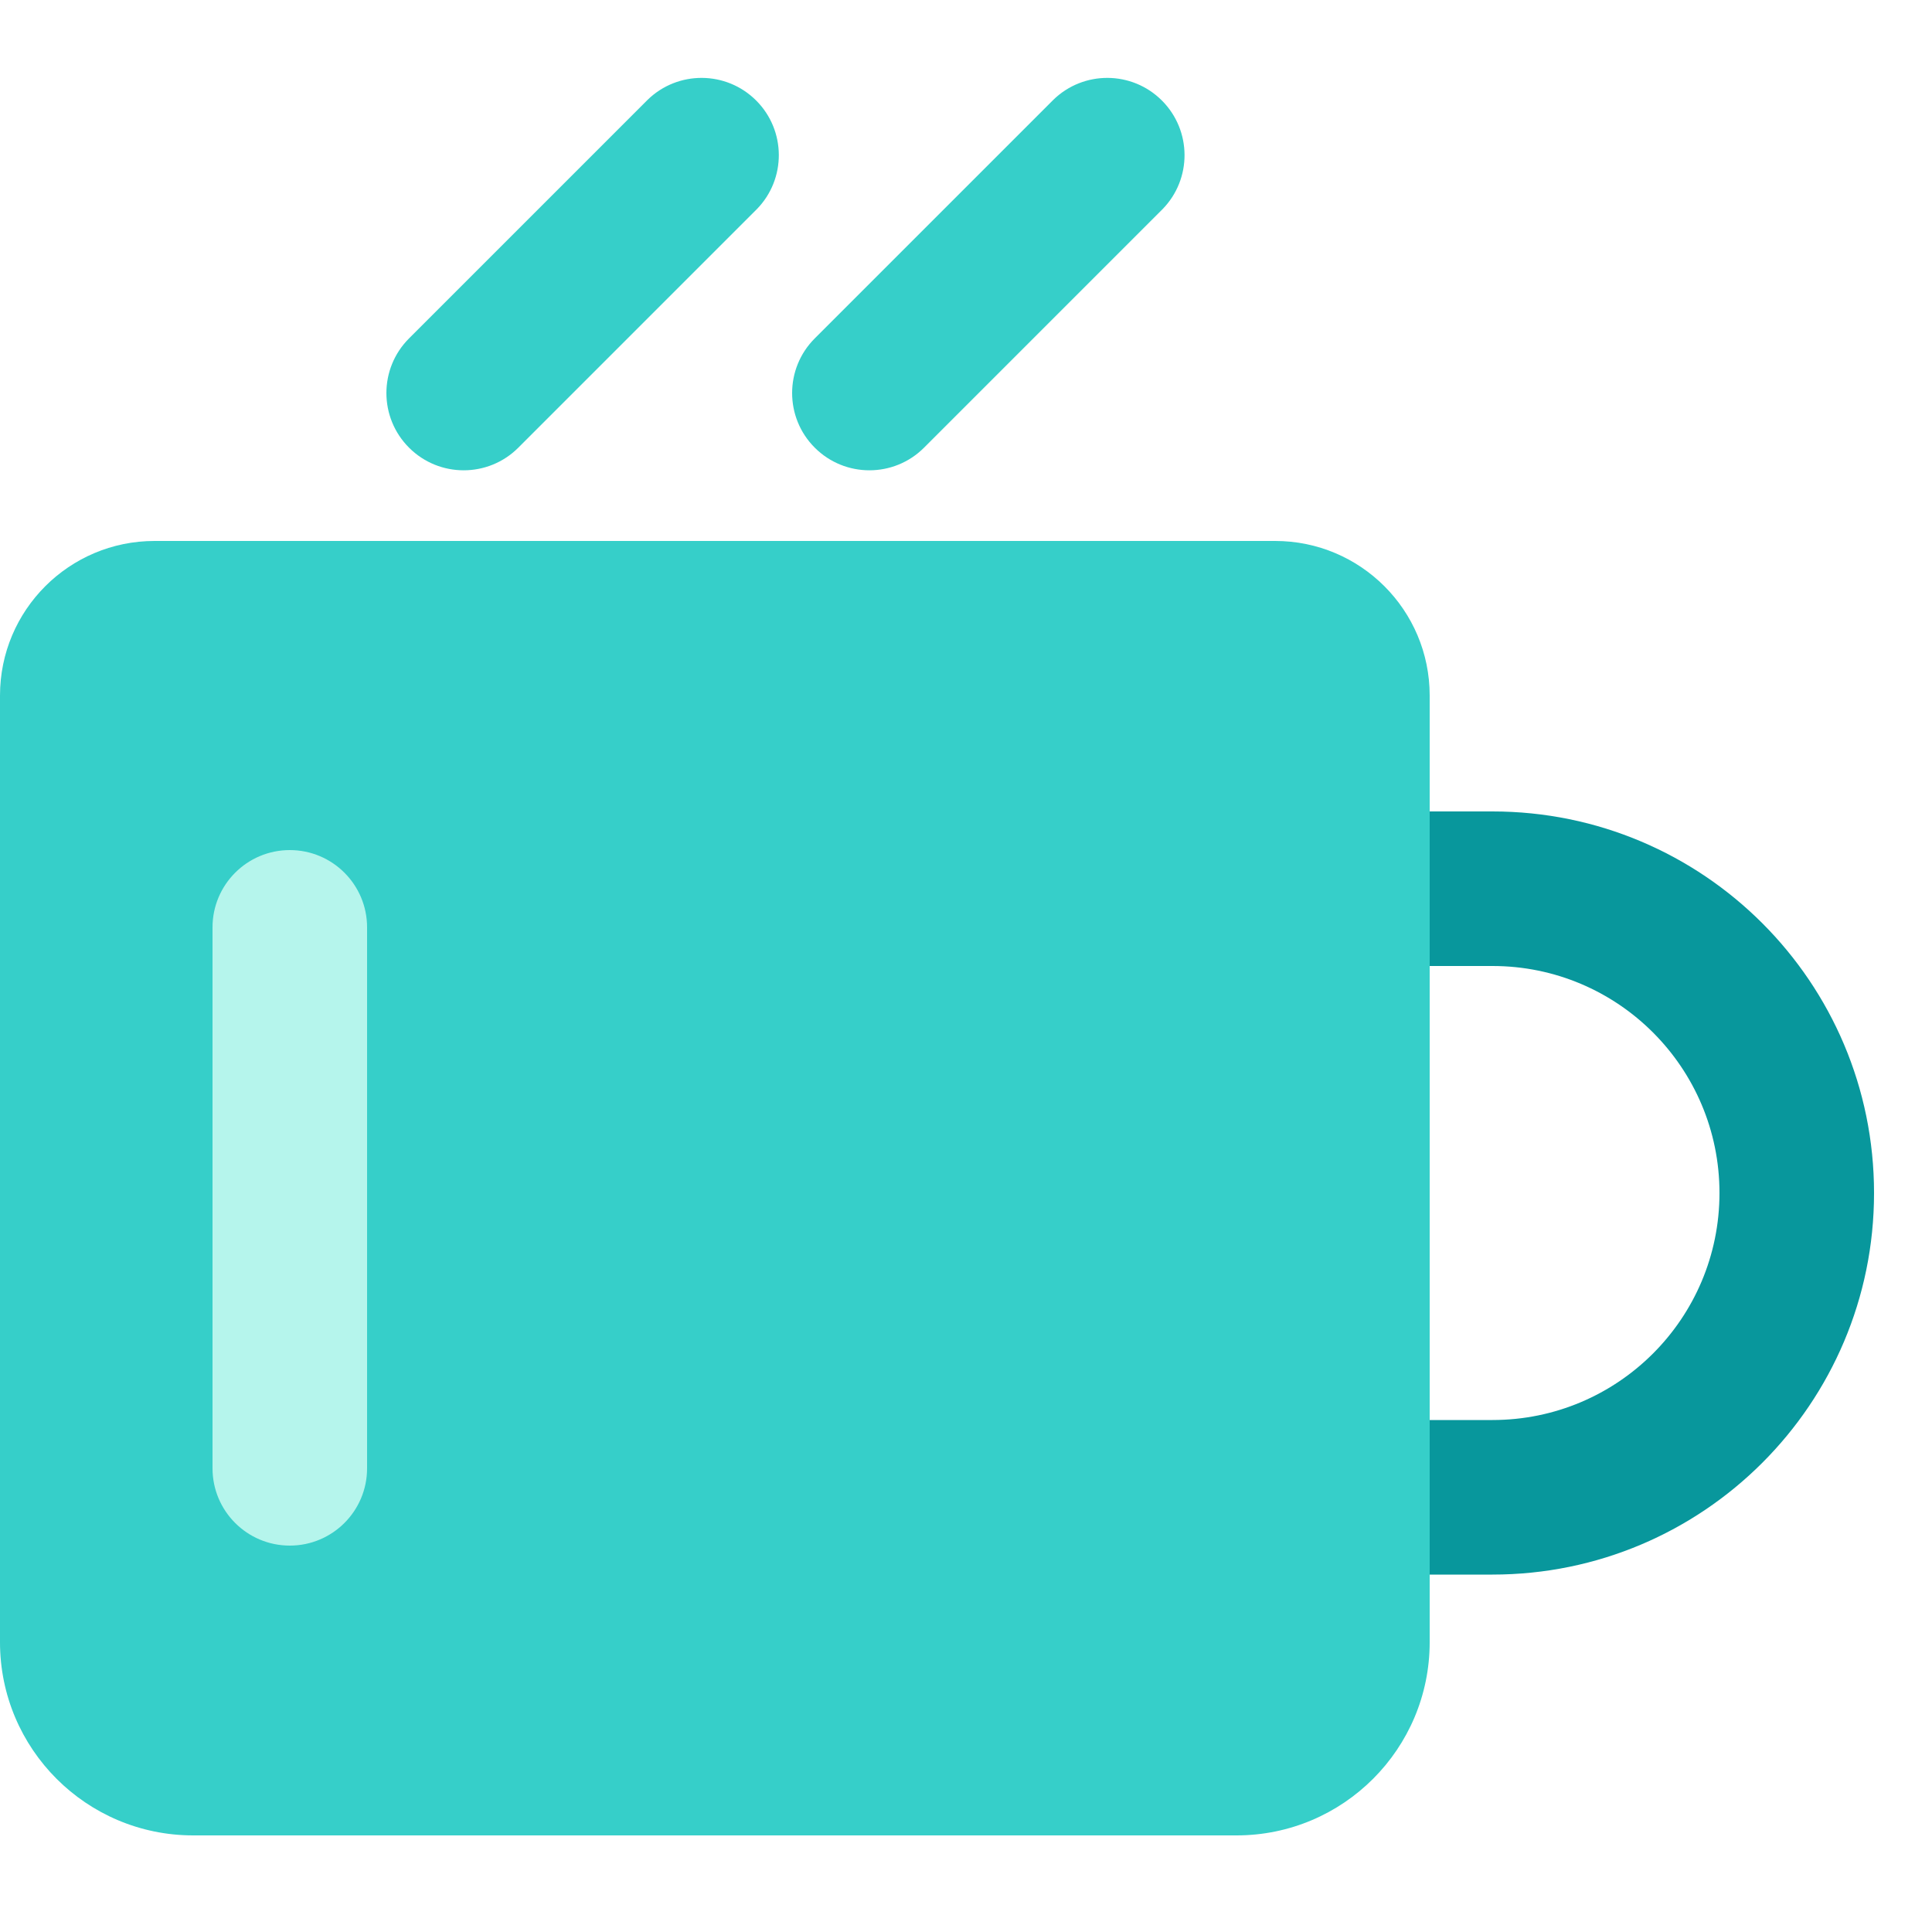
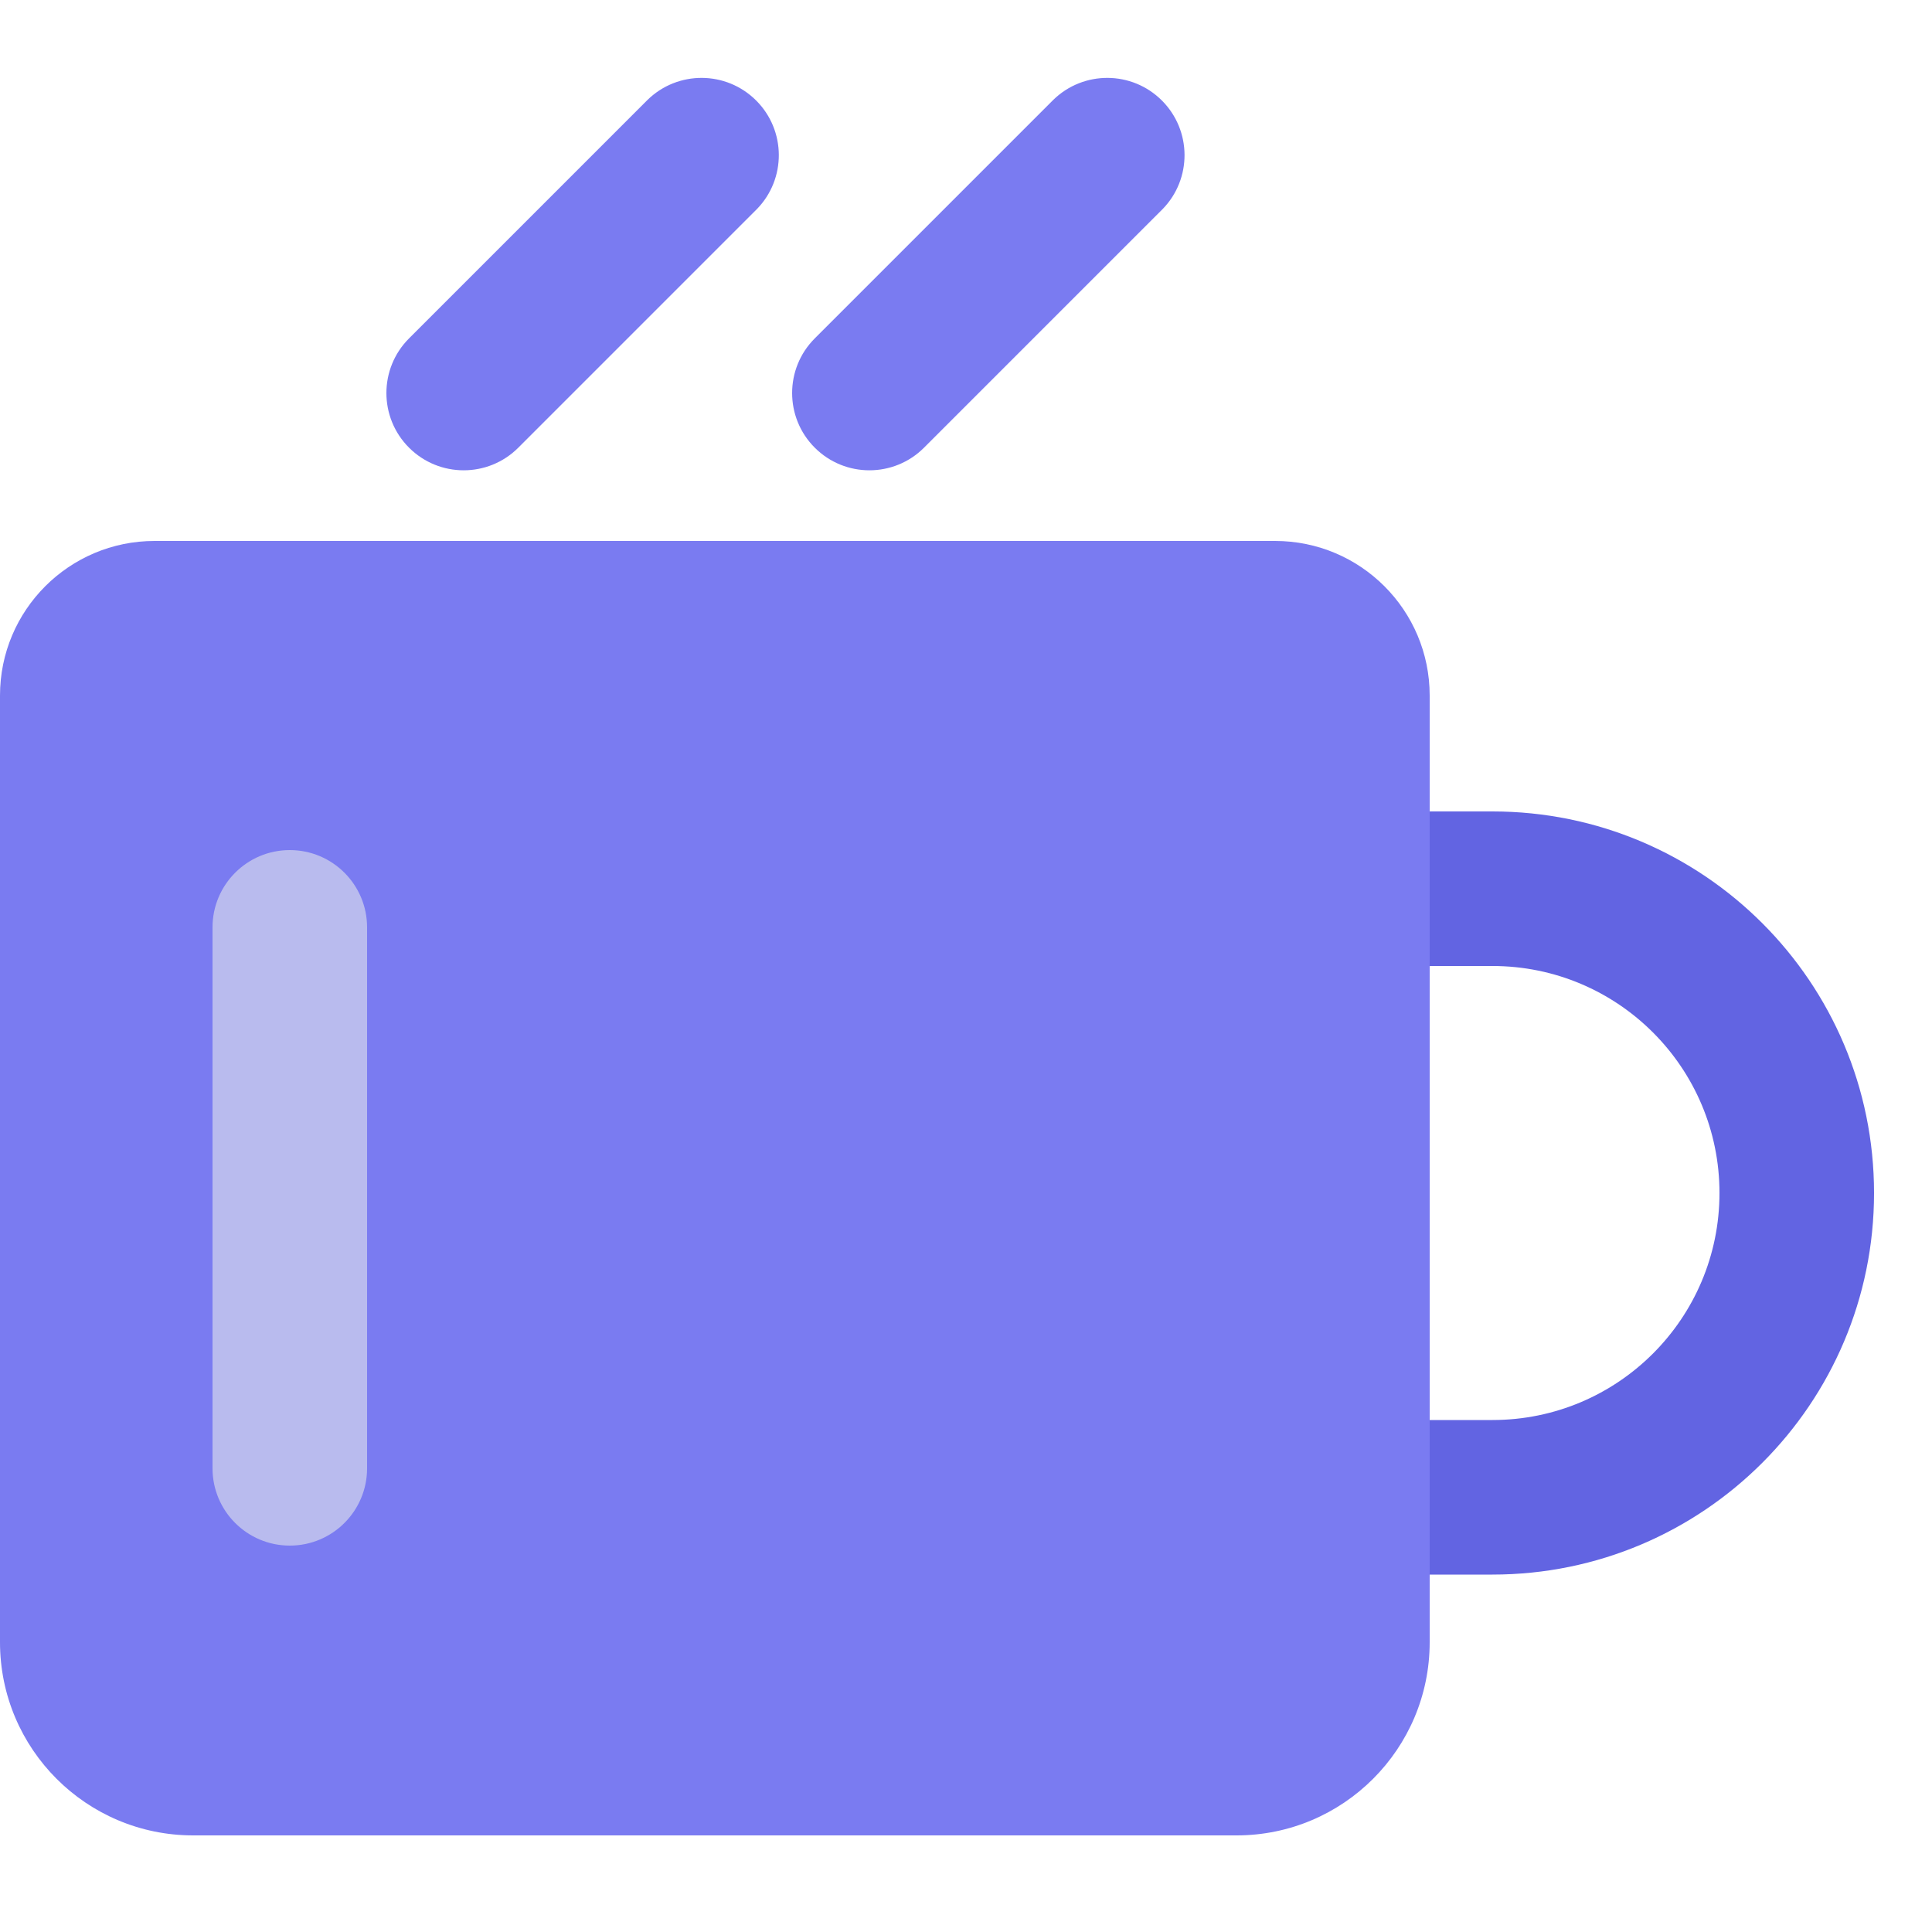
- <svg xmlns="http://www.w3.org/2000/svg" t="1578567087190" class="icon" viewBox="0 0 1024 1024" version="1.1" p-id="4235" width="200" height="200">
+ <svg xmlns="http://www.w3.org/2000/svg" t="1582610513437" class="icon" viewBox="0 0 1024 1024" version="1.1" p-id="1242" width="200" height="200">
  <defs>
    <style type="text/css" />
  </defs>
-   <path d="M791.04 512H691.2v-81.92h99.84C902.738 430.08 993.28 520.622 993.28 632.32S902.738 834.56 791.04 834.56H691.2v-81.92h99.84C857.498 752.64 911.36 698.778 911.36 632.32S857.498 512 791.04 512z" fill="#08979C" p-id="4236" />
-   <path d="M0 368.64a81.92 81.92 0 0 1 81.92-81.92h593.92a81.92 81.92 0 0 1 81.92 81.92v501.76c0 56.556-45.844 102.4-102.4 102.4H102.4C45.844 972.8 0 926.956 0 870.4V368.64z" fill="#36CFC9" p-id="4237" />
-   <path d="M153.6 450.56a40.96 40.96 0 0 1 40.96 40.96v286.72a40.96 40.96 0 0 1-81.92 0V491.52a40.96 40.96 0 0 1 40.96-40.96z" fill="#B5F5EC" p-id="4238" />
-   <path d="M431.841 237.281a40.96 40.96 0 0 1 0-57.928L558.234 52.961a40.96 40.96 0 0 1 57.928 57.917L489.759 237.281a40.96 40.96 0 0 1-57.917 0zM216.801 237.281a40.96 40.96 0 0 1 0-57.928L343.194 52.961a40.96 40.96 0 0 1 57.928 57.917L274.719 237.281a40.96 40.96 0 0 1-57.917 0z" fill="#36CFC9" p-id="4239" />
+   <path d="M791.04 512H691.2v-81.92h99.84C902.738 430.08 993.28 520.622 993.28 632.32S902.738 834.56 791.04 834.56H691.2v-81.92h99.84C857.498 752.64 911.36 698.778 911.36 632.32S857.498 512 791.04 512z" fill="#6264e2" p-id="1243" />
+   <path d="M0 368.64a81.92 81.92 0 0 1 81.92-81.92h593.92a81.92 81.92 0 0 1 81.92 81.92v501.76c0 56.556-45.844 102.4-102.4 102.4H102.4C45.844 972.8 0 926.956 0 870.4V368.64z" fill="#7a7bf1" p-id="1244" />
+   <path d="M153.6 450.56a40.96 40.96 0 0 1 40.96 40.96v286.72a40.96 40.96 0 0 1-81.92 0V491.52a40.96 40.96 0 0 1 40.96-40.96z" fill="#b9bbee" p-id="1245" />
+   <path d="M431.841 237.281a40.96 40.96 0 0 1 0-57.928L558.234 52.961a40.96 40.96 0 0 1 57.928 57.917L489.759 237.281a40.96 40.96 0 0 1-57.917 0zM216.801 237.281a40.96 40.96 0 0 1 0-57.928L343.194 52.961a40.96 40.96 0 0 1 57.928 57.917L274.719 237.281a40.96 40.96 0 0 1-57.917 0z" fill="#7a7bf1" p-id="1246" />
</svg>
